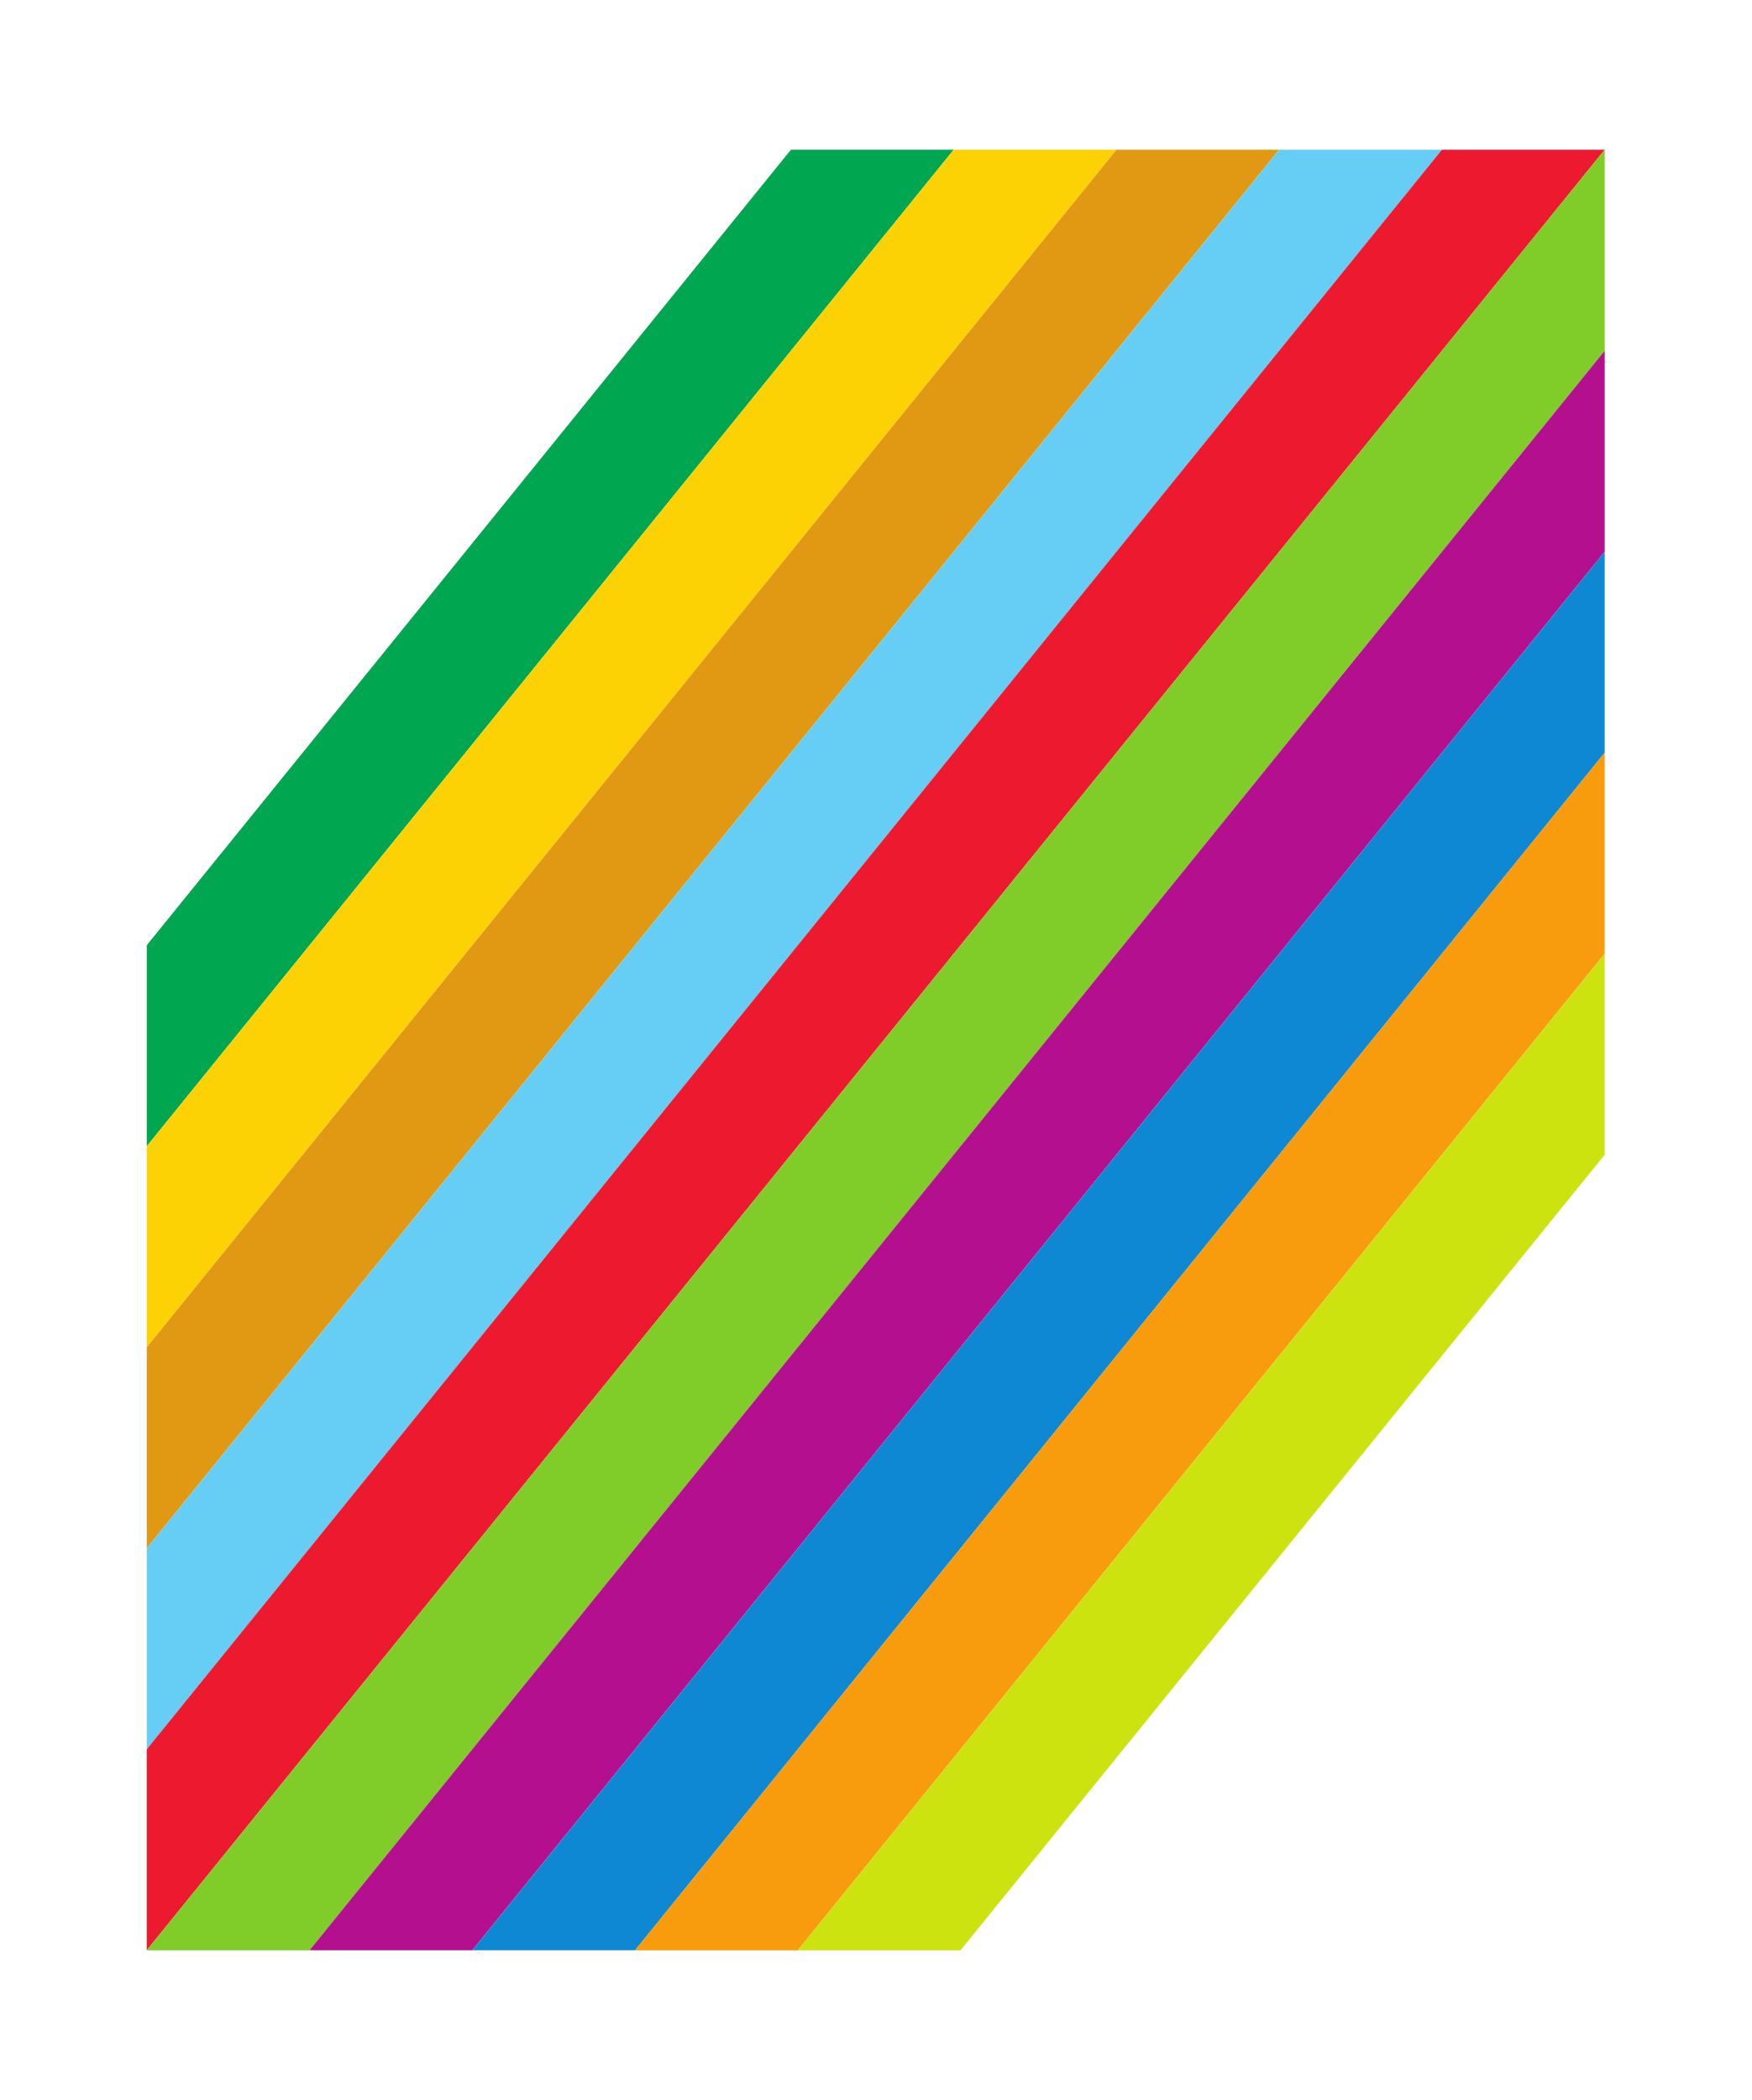
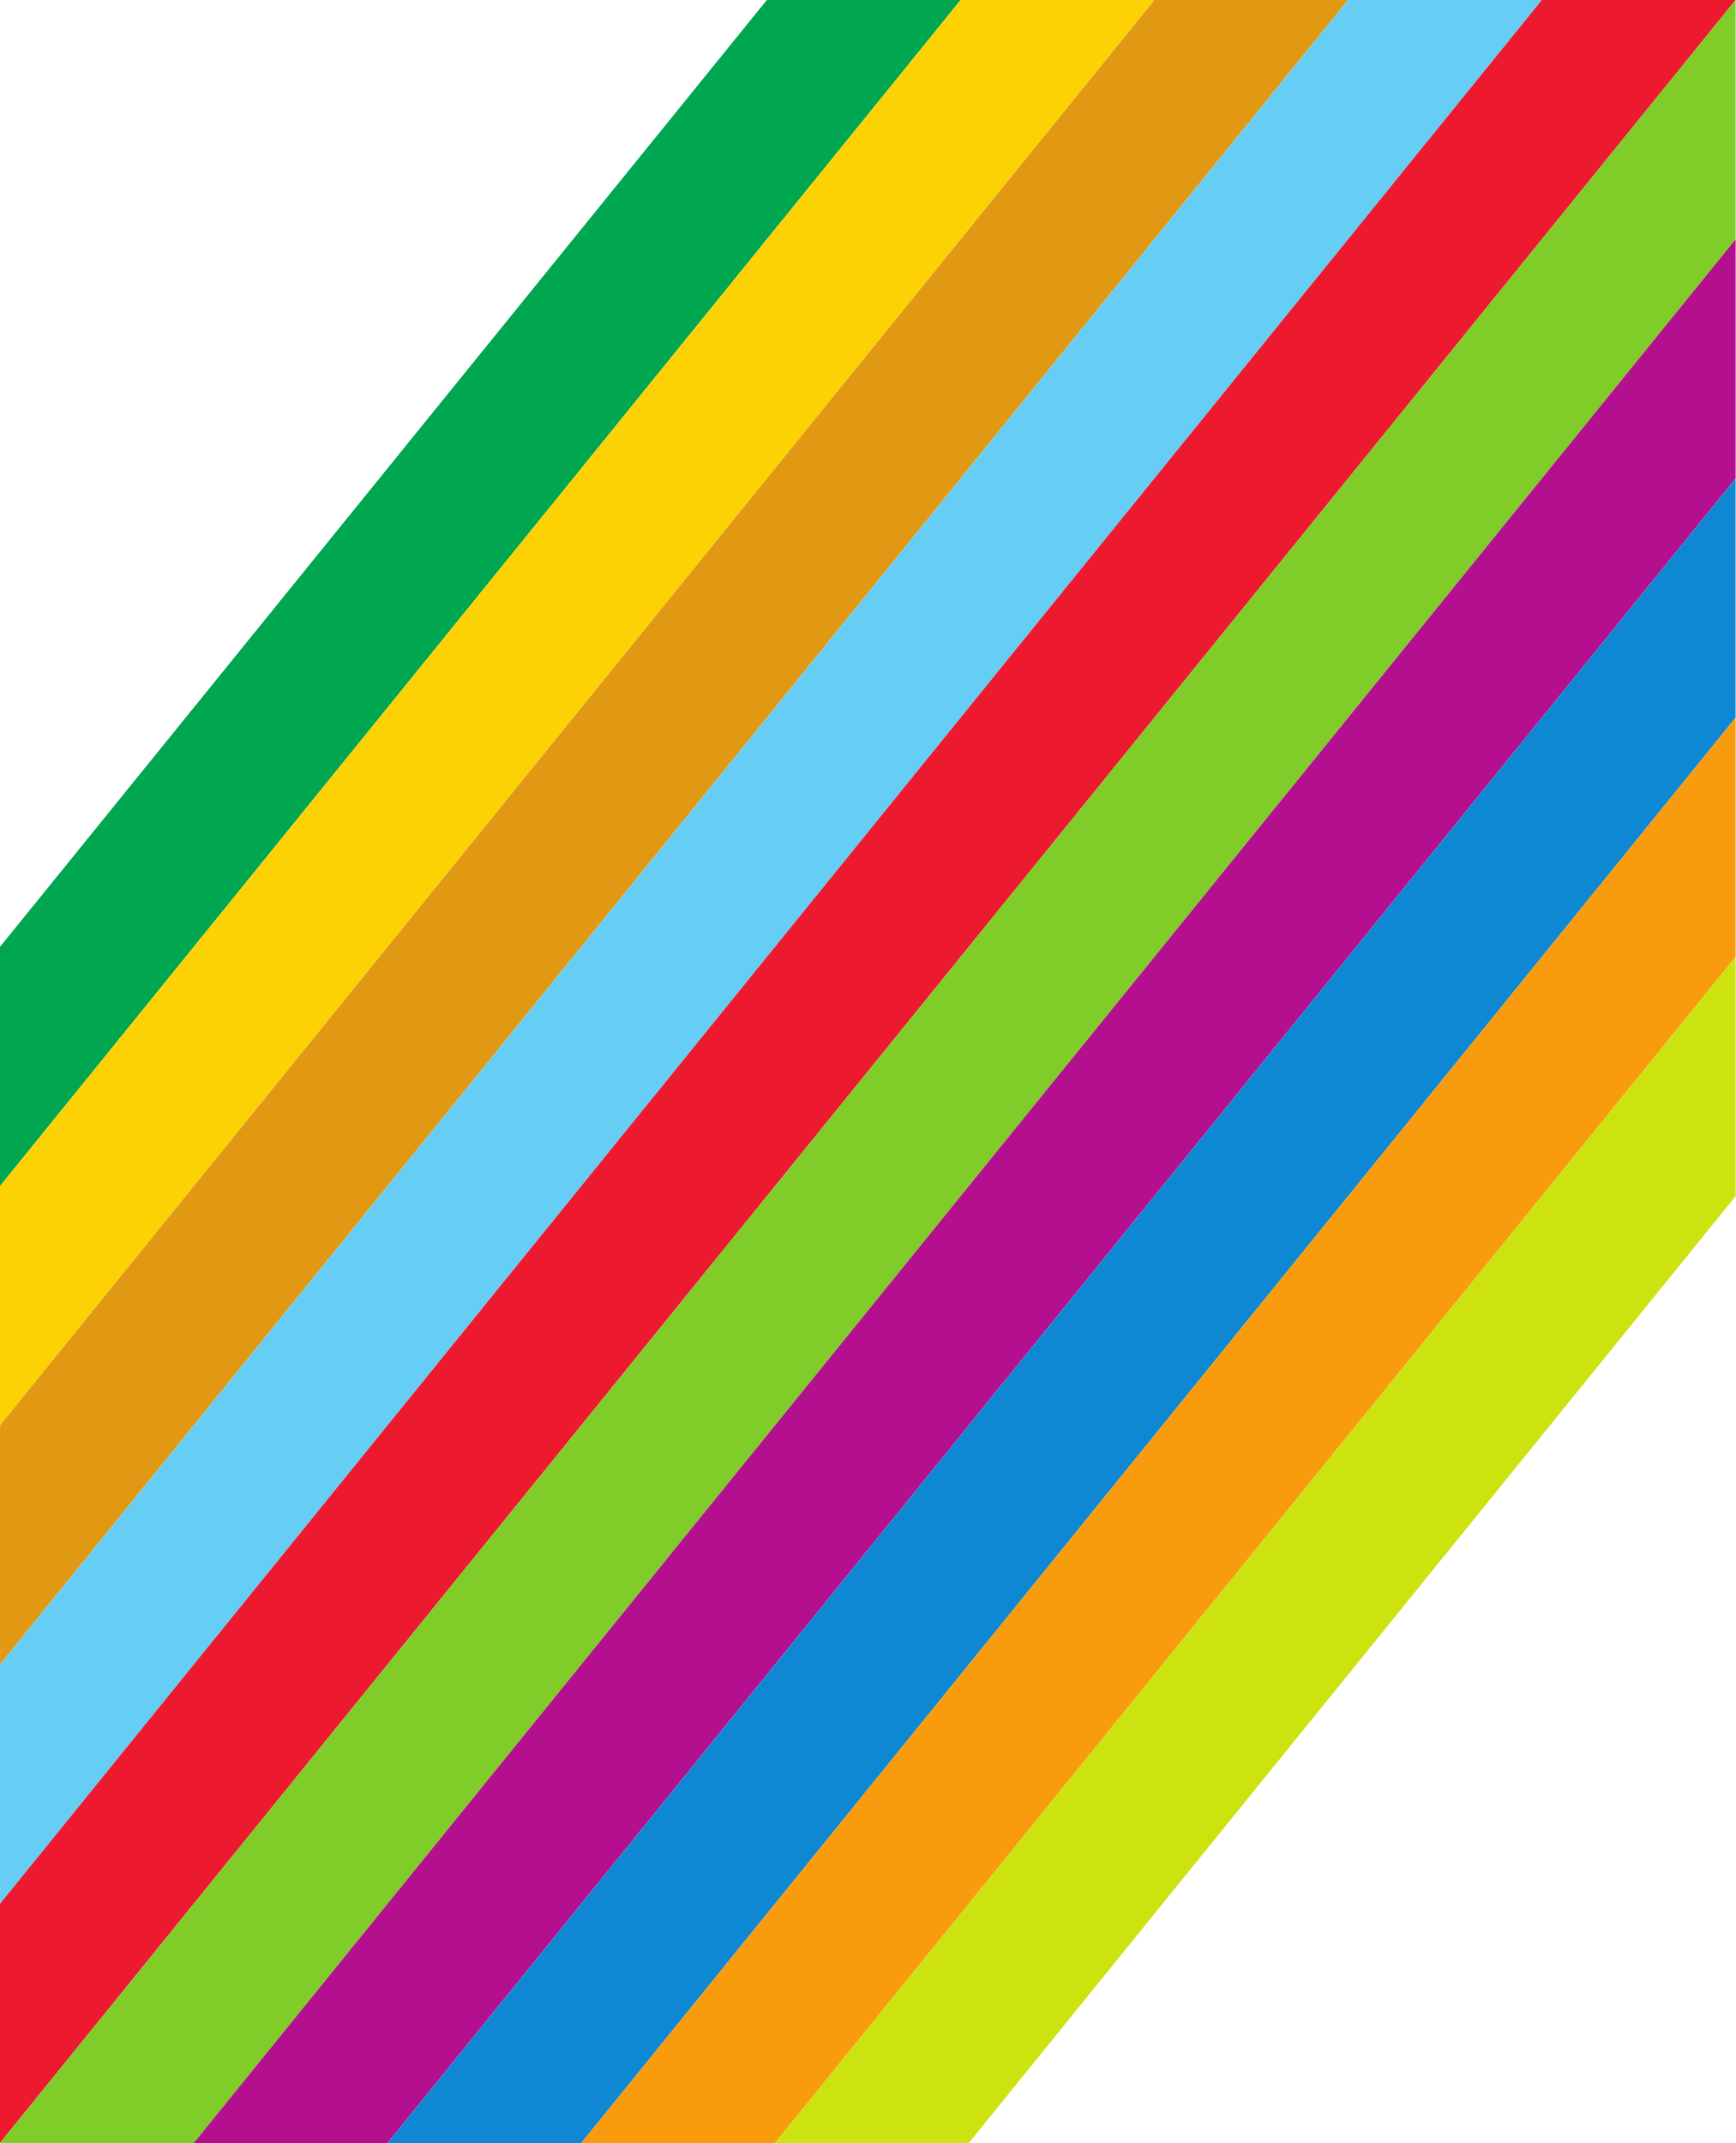
- <svg xmlns="http://www.w3.org/2000/svg" version="1.1" width="298.347" height="357.668" id="svg2" xml:space="preserve">
+ <svg xmlns="http://www.w3.org/2000/svg" version="1.1" width="51.829" height="64" id="svg2" xml:space="preserve">
  <defs id="defs6">
    <clipPath id="clipPath16">
      <path d="m -9,-9 1209,0 0,1702 -1209,0 0,-1702 z" id="path18" />
    </clipPath>
  </defs>
-   <g transform="matrix(1.25,0,0,-1.25,56.25,301.4599)" id="g10">
+   <g transform="matrix(1.25,0,0,-1.25,56.25,7.792144)" id="g10">
    <g transform="matrix(3.134597,0,0,3.134597,-185.8296,-616.9872)" id="g26951">
-       <g id="g26939">
+       <g id="g26939" transform="matrix(0.2086962,0,0,0.2086949,34.21973,143.0441)">
        <path d="m 86.389,267.261 -7.077,0 -28.004,-34.58 0,-8.739 35.081,43.319 z" id="path11788" style="fill:#00a650;fill-opacity:1;fill-rule:nonzero;stroke:none" />
        <path d="m 93.463,267.261 -7.074,0 -35.081,-43.319 0,-8.734 42.155,52.053 z" id="path11790" style="fill:#fcd205;fill-opacity:1;fill-rule:nonzero;stroke:none" />
        <path d="m 51.309,215.208 0,-8.74 49.229,60.793 -7.074,0 -42.155,-52.053 z" id="path11792" style="fill:#e19914;fill-opacity:1;fill-rule:nonzero;stroke:none" />
        <path d="m 51.309,206.467 0,-8.736 56.305,69.529 -7.075,0 -49.229,-60.793 z" id="path11794" style="fill:#66cef5;fill-opacity:1;fill-rule:nonzero;stroke:none" />
        <path d="m 107.613,267.261 -56.305,-69.53 0,-8.736 63.382,78.266 -7.077,0 z" id="path11796" style="fill:#ed192e;fill-opacity:1;fill-rule:nonzero;stroke:none" />
        <path d="m 114.69,258.524 0,8.737 -63.381,-78.267 7.077,0 56.305,69.53 z" id="path11798" style="fill:#80cc28;fill-opacity:1;fill-rule:nonzero;stroke:none" />
        <path d="m 114.69,249.788 0,8.736 -56.305,-69.529 7.076,0 49.228,60.793 z" id="path11800" style="fill:#b30f8e;fill-opacity:1;fill-rule:nonzero;stroke:none" />
        <path d="m 72.537,188.994 42.152,52.056 0,8.738 -49.227,-60.793 7.074,0 z" id="path11802" style="fill:#0e88d3;fill-opacity:1;fill-rule:nonzero;stroke:none" />
        <path d="m 72.537,188.994 7.074,0 35.078,43.319 0,8.737 -42.152,-52.056 z" id="path11804" style="fill:#f89c0e;fill-opacity:1;fill-rule:nonzero;stroke:none" />
        <path d="m 79.612,188.994 7.074,0 28.004,34.58 0,8.739 -35.078,-43.319 z" id="path11806" style="fill:#cce310;fill-opacity:1;fill-rule:nonzero;stroke:none" />
      </g>
    </g>
  </g>
</svg>
